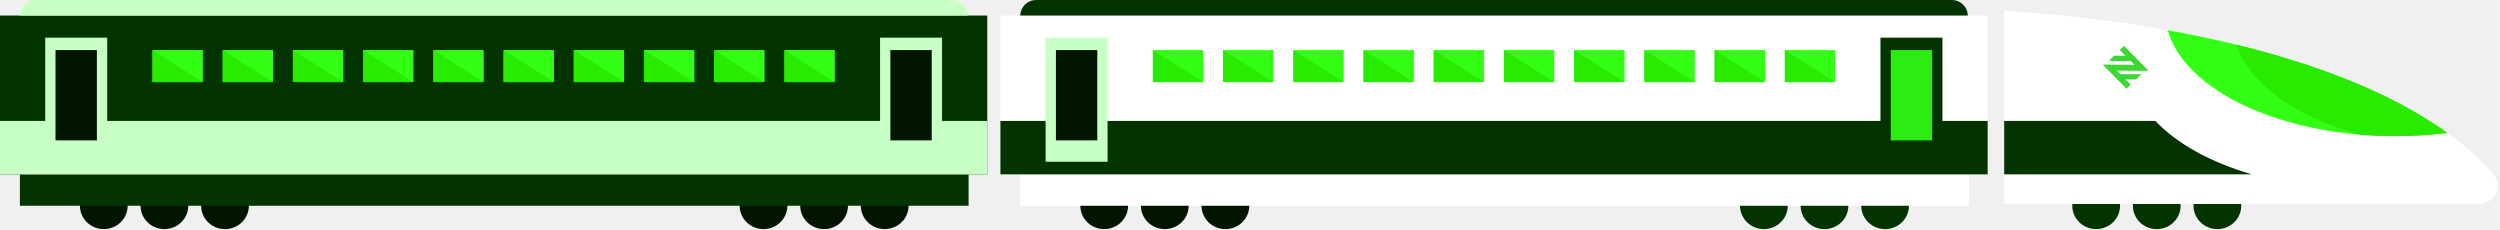
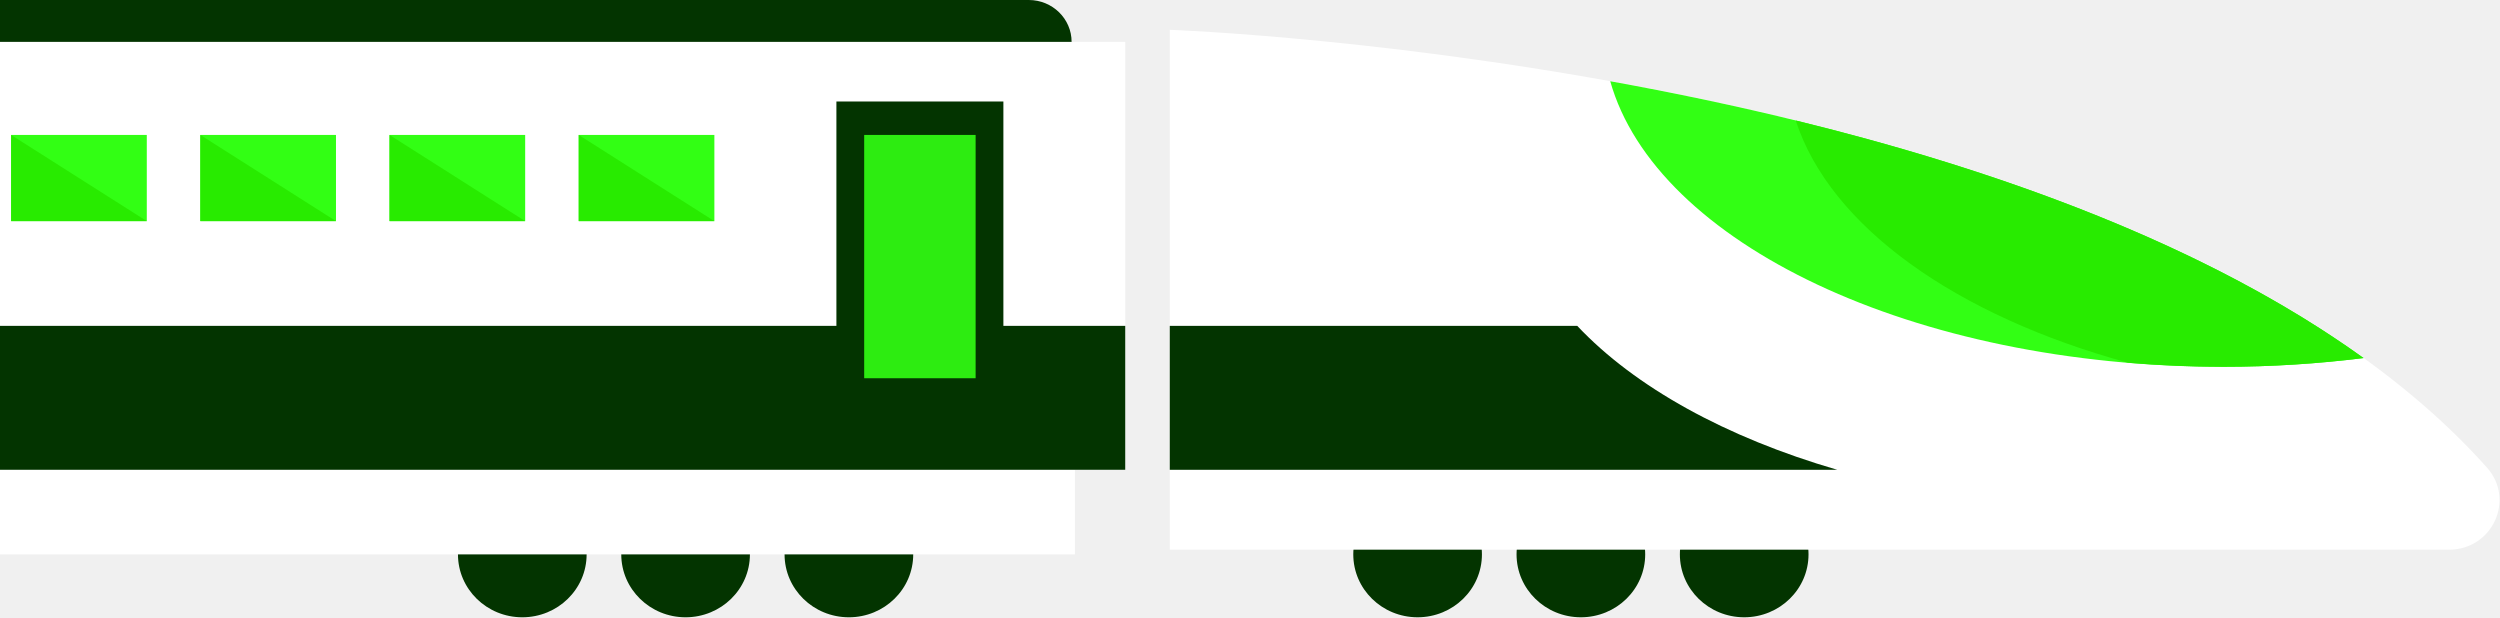
- <svg xmlns="http://www.w3.org/2000/svg" width="873" height="80" viewBox="0 0 873 80" fill="none">
-   <path d="M615.95 80C620.554 80 624.286 76.351 624.286 71.85C624.286 67.349 620.554 63.7 615.95 63.7C611.346 63.7 607.613 67.349 607.613 71.85C607.613 76.351 611.346 80 615.95 80Z" fill="#033400" />
-   <path d="M637.112 80C641.716 80 645.449 76.351 645.449 71.85C645.449 67.349 641.716 63.7 637.112 63.7C632.508 63.7 628.776 67.349 628.776 71.85C628.776 76.351 632.508 80 637.112 80Z" fill="#033400" />
-   <path d="M658.276 80C662.88 80 666.612 76.351 666.612 71.85C666.612 67.349 662.88 63.7 658.276 63.7C653.672 63.7 649.939 67.349 649.939 71.85C649.939 76.351 653.672 80 658.276 80Z" fill="#033400" />
-   <path d="M385.585 80C390.189 80 393.921 76.351 393.921 71.85C393.921 67.349 390.189 63.7 385.585 63.7C380.981 63.7 377.248 67.349 377.248 71.85C377.248 76.351 380.981 80 385.585 80Z" fill="#011500" />
-   <path d="M406.747 80C411.351 80 415.083 76.351 415.083 71.85C415.083 67.349 411.351 63.7 406.747 63.7C402.143 63.7 398.41 67.349 398.41 71.85C398.41 76.351 402.143 80 406.747 80Z" fill="#011500" />
-   <path d="M427.908 80C432.513 80 436.245 76.351 436.245 71.85C436.245 67.349 432.513 63.7 427.908 63.7C423.304 63.7 419.572 67.349 419.572 71.85C419.572 76.351 423.304 80 427.908 80Z" fill="#011500" />
-   <path d="M504 5.428H539.428H694.092V60.882H683.982H539.428H504H359.446H349.338V5.428H504Z" fill="white" />
-   <path d="M356.288 71.849L687.572 71.849V60.881L356.288 60.881V71.849Z" fill="white" />
-   <path d="M525.184 28.657L542.764 28.657V17.489H525.184V28.657Z" fill="#32FF14" />
-   <path d="M549.704 28.657L567.284 28.657V17.489H549.704V28.657Z" fill="#32FF14" />
-   <path d="M574.223 28.657L591.803 28.657V17.489H574.223V28.657Z" fill="#32FF14" />
-   <path d="M598.743 28.657L616.323 28.657V17.489H598.743V28.657Z" fill="#32FF14" />
-   <path d="M623.263 28.657L640.843 28.657V17.489H623.263V28.657Z" fill="#32FF14" />
-   <path d="M500.665 28.657L518.245 28.657V17.489H500.665V28.657Z" fill="#32FF14" />
-   <path d="M476.144 28.657L493.724 28.657V17.489H476.144V28.657Z" fill="#32FF14" />
-   <path d="M451.625 28.657L469.205 28.657V17.489H451.625V28.657Z" fill="#32FF14" />
-   <path d="M427.104 28.657L444.684 28.657V17.489H427.104V28.657Z" fill="#32FF14" />
-   <path d="M402.587 28.657L420.167 28.657V17.489H402.587V28.657Z" fill="#32FF14" />
-   <path d="M525.182 28.657H542.764L525.182 17.489V28.657Z" fill="#28EB00" />
-   <path d="M549.702 28.657H567.284L549.702 17.489V28.657Z" fill="#28EB00" />
-   <path d="M574.224 28.657H591.804L574.224 17.489V28.657Z" fill="#28EB00" />
-   <path d="M598.743 28.657H616.323L598.743 17.489V28.657Z" fill="#28EB00" />
-   <path d="M623.262 28.657H640.842L623.262 17.489V28.657Z" fill="#28EB00" />
-   <path d="M500.663 28.657H518.243L500.663 17.489V28.657Z" fill="#28EB00" />
-   <path d="M476.145 28.657H493.725L476.145 17.489V28.657Z" fill="#28EB00" />
-   <path d="M451.625 28.657H469.205L451.625 17.489V28.657Z" fill="#28EB00" />
-   <path d="M427.106 28.657H444.686L427.106 17.489V28.657Z" fill="#28EB00" />
-   <path d="M402.584 28.657H420.166L402.584 17.489V28.657Z" fill="#28EB00" />
-   <path d="M349.34 60.883L694.091 60.883V42.232L349.34 42.232V60.883Z" fill="#033400" />
-   <path d="M656.657 56.486H678.299V13.155H656.657V56.486Z" fill="#033400" />
-   <path d="M674.7 17.489H660.258V49.02H674.7V17.489Z" fill="#2DEC11" />
-   <path d="M365.129 56.486H386.771V13.155H365.129V56.486Z" fill="#C7FFC5" />
-   <path d="M368.728 49.019H383.17V17.489H368.728V49.019Z" fill="#011500" />
-   <path d="M361.84 0H681.588C684.655 0 687.14 2.43 687.14 5.428H356.287C356.287 2.43 358.775 0 361.84 0Z" fill="#033400" />
-   <path d="M266.611 80C271.215 80 274.947 76.351 274.947 71.85C274.947 67.349 271.215 63.7 266.611 63.7C262.006 63.7 258.274 67.349 258.274 71.85C258.274 76.351 262.006 80 266.611 80Z" fill="#011500" />
-   <path d="M287.774 80C292.378 80 296.111 76.351 296.111 71.85C296.111 67.349 292.378 63.7 287.774 63.7C283.17 63.7 279.438 67.349 279.438 71.85C279.438 76.351 283.17 80 287.774 80Z" fill="#011500" />
-   <path d="M308.936 80C313.541 80 317.273 76.351 317.273 71.85C317.273 67.349 313.541 63.7 308.936 63.7C304.332 63.7 300.6 67.349 300.6 71.85C300.6 76.351 304.332 80 308.936 80Z" fill="#011500" />
-   <path d="M36.246 80C40.85 80 44.583 76.351 44.583 71.85C44.583 67.349 40.85 63.7 36.246 63.7C31.642 63.7 27.91 67.349 27.91 71.85C27.91 76.351 31.642 80 36.246 80Z" fill="#011500" />
-   <path d="M57.407 80C62.011 80 65.743 76.351 65.743 71.85C65.743 67.349 62.011 63.7 57.407 63.7C52.803 63.7 49.07 67.349 49.07 71.85C49.07 76.351 52.803 80 57.407 80Z" fill="#011500" />
-   <path d="M78.569 80C83.173 80 86.906 76.351 86.906 71.85C86.906 67.349 83.173 63.7 78.569 63.7C73.965 63.7 70.233 67.349 70.233 71.85C70.233 76.351 73.965 80 78.569 80Z" fill="#011500" />
-   <path d="M154.661 5.428H190.09H344.751V60.882H334.643H190.09H154.661H10.108H0V5.428H154.661Z" fill="#033400" />
-   <path d="M6.95 71.849L338.234 71.849V60.881L6.95 60.881V71.849Z" fill="#033400" />
-   <path d="M175.845 28.657L193.425 28.657V17.489H175.845V28.657Z" fill="#32FF14" />
-   <path d="M200.366 28.657L217.946 28.657V17.489H200.366V28.657Z" fill="#32FF14" />
-   <path d="M224.886 28.657L242.466 28.657V17.489H224.886V28.657Z" fill="#32FF14" />
-   <path d="M249.406 28.657L266.986 28.657V17.489H249.406V28.657Z" fill="#32FF14" />
-   <path d="M273.926 28.657L291.506 28.657V17.489H273.926V28.657Z" fill="#32FF14" />
-   <path d="M151.326 28.657L168.906 28.657V17.489H151.326V28.657Z" fill="#32FF14" />
-   <path d="M126.807 28.657L144.387 28.657V17.489H126.807V28.657Z" fill="#32FF14" />
-   <path d="M102.287 28.657L119.867 28.657V17.489H102.287V28.657Z" fill="#32FF14" />
-   <path d="M77.766 28.657L95.346 28.657V17.489H77.766V28.657Z" fill="#32FF14" />
-   <path d="M53.248 28.657L70.828 28.657V17.489H53.248V28.657Z" fill="#32FF14" />
-   <path d="M175.846 28.657H193.426L175.846 17.489V28.657Z" fill="#28EB00" />
-   <path d="M200.364 28.657H217.944L200.364 17.489V28.657Z" fill="#28EB00" />
-   <path d="M224.883 28.657H242.463L224.883 17.489V28.657Z" fill="#28EB00" />
-   <path d="M249.404 28.657H266.986L249.404 17.489V28.657Z" fill="#28EB00" />
-   <path d="M273.922 28.657H291.504L273.922 17.489V28.657Z" fill="#28EB00" />
-   <path d="M151.327 28.657H168.907L151.327 17.489V28.657Z" fill="#28EB00" />
-   <path d="M126.805 28.657H144.387L126.805 17.489V28.657Z" fill="#28EB00" />
-   <path d="M102.285 28.657H119.865L102.285 17.489V28.657Z" fill="#28EB00" />
-   <path d="M77.766 28.657H95.347L77.766 17.489V28.657Z" fill="#28EB00" />
-   <path d="M53.246 28.657H70.826L53.246 17.489V28.657Z" fill="#28EB00" />
-   <path d="M6.10352e-05 60.883L344.751 60.883V42.232L6.10352e-05 42.232V60.883Z" fill="#C7FFC5" />
-   <path d="M307.319 56.486H328.961V13.155H307.319V56.486Z" fill="#C7FFC5" />
-   <path d="M325.36 17.489H310.918V49.02H325.36V17.489Z" fill="#011500" />
-   <path d="M15.79 56.486H37.432L37.432 13.155H15.79L15.79 56.486Z" fill="#C7FFC5" />
-   <path d="M19.388 49.019H33.83L33.83 17.489H19.388L19.388 49.019Z" fill="#011500" />
-   <path d="M12.503 0H332.251C335.318 0 337.804 2.43 337.804 5.428H6.951C6.951 2.43 9.436 0 12.503 0Z" fill="#C7FFC5" />
-   <path d="M731.981 80C736.585 80 740.317 76.351 740.317 71.85C740.317 67.349 736.585 63.7 731.981 63.7C727.377 63.7 723.644 67.349 723.644 71.85C723.644 76.351 727.377 80 731.981 80Z" fill="#033400" />
-   <path d="M753.141 80C757.746 80 761.478 76.351 761.478 71.85C761.478 67.349 757.746 63.7 753.141 63.7C748.537 63.7 744.805 67.349 744.805 71.85C744.805 76.351 748.537 80 753.141 80Z" fill="#033400" />
-   <path d="M774.307 80C778.911 80 782.643 76.351 782.643 71.85C782.643 67.349 778.911 63.7 774.307 63.7C769.703 63.7 765.97 67.349 765.97 71.85C765.97 76.351 769.703 80 774.307 80Z" fill="#033400" />
-   <path d="M865.639 71.242H699.861V3.866C699.861 3.866 823.851 8.274 870.561 60.586C874.272 64.744 871.285 71.242 865.639 71.242Z" fill="white" />
-   <path d="M854.577 46.404C848.738 47.136 842.665 47.537 836.417 47.537C796.183 47.537 762.851 31.486 756.945 10.529C788.861 16.291 827.528 26.928 854.577 46.404Z" fill="#32FF14" />
-   <path d="M854.578 46.404C848.739 47.136 842.666 47.537 836.418 47.537C832.208 47.537 828.082 47.352 824.047 47.012C801.783 40.924 785.454 29.386 780.988 15.619C806.857 21.95 834.059 31.629 854.578 46.404Z" fill="#28EB00" />
-   <path d="M699.861 42.232H752.668C760.136 50.157 771.926 56.681 786.358 60.882H699.861V42.232Z" fill="#033400" />
-   <path d="M742.244 27.753H745.851L747.798 25.907H740.422L739.15 24.657L750.259 24.743L741.683 16L740.241 17.47L742.194 19.47H738.211L736.351 21.298H743.998L745.368 22.62L734.259 22.547L742.559 31L744.005 29.533L742.244 27.753Z" fill="#3CD732" />
+ <svg xmlns="http://www.w3.org/2000/svg" width="324" height="80" viewBox="0 0 324 80" fill="none">
+   <path d="M67.69 80C72.294 80 76.026 76.351 76.026 71.85C76.026 67.349 72.294 63.7 67.69 63.7C63.086 63.7 59.353 67.349 59.353 71.85C59.353 76.351 63.086 80 67.69 80Z" fill="#033400" />
+   <path d="M88.852 80C93.457 80 97.189 76.351 97.189 71.85C97.189 67.349 93.457 63.7 88.852 63.7C84.248 63.7 80.516 67.349 80.516 71.85C80.516 76.351 84.248 80 88.852 80Z" fill="#033400" />
+   <path d="M110.016 80C114.62 80 118.353 76.351 118.353 71.85C118.353 67.349 114.62 63.7 110.016 63.7C105.412 63.7 101.68 67.349 101.68 71.85C101.68 76.351 105.412 80 110.016 80Z" fill="#033400" />
+   <path d="M-44.26 5.428H-8.832H145.832V60.882H135.722H-8.832H-44.26H-188.814H-198.922V5.428H-44.26Z" fill="white" />
+   <path d="M-191.972 71.849L139.312 71.849V60.881L-191.972 60.881V71.849Z" fill="white" />
+   <path d="M1.444 28.656L19.024 28.656V17.488H1.444V28.656Z" fill="#32FF14" />
+   <path d="M25.963 28.656L43.543 28.656V17.488H25.963V28.656Z" fill="#32FF14" />
+   <path d="M50.483 28.656L68.062 28.656V17.488H50.483V28.656Z" fill="#32FF14" />
+   <path d="M75.003 28.656L92.583 28.656V17.488H75.003V28.656Z" fill="#32FF14" />
+   <path d="M1.442 28.657H19.024L1.442 17.489V28.657Z" fill="#28EB00" />
+   <path d="M25.964 28.657H43.544L25.964 17.489V28.657Z" fill="#28EB00" />
+   <path d="M50.482 28.657H68.062L50.482 17.489V28.657Z" fill="#28EB00" />
+   <path d="M75.001 28.657H92.581L75.001 17.489V28.657Z" fill="#28EB00" />
+   <path d="M-198.92 60.883L145.831 60.883V42.232L-198.92 42.232V60.883Z" fill="#033400" />
+   <path d="M108.398 56.486H130.039V13.154H108.398V56.486Z" fill="#033400" />
+   <path d="M126.44 17.488H111.998V49.019H126.44V17.488Z" fill="#2DEC11" />
+   <path d="M-186.42 0H133.328C136.395 0 138.88 2.43 138.88 5.428H-191.973C-191.973 2.43 -189.485 0 -186.42 0Z" fill="#033400" />
+   <path d="M183.721 79.999C188.325 79.999 192.058 76.35 192.058 71.849C192.058 67.348 188.325 63.699 183.721 63.699C179.117 63.699 175.385 67.348 175.385 71.849C175.385 76.35 179.117 79.999 183.721 79.999Z" fill="#033400" />
+   <path d="M204.881 79.999C209.486 79.999 213.218 76.35 213.218 71.849C213.218 67.348 209.486 63.699 204.881 63.699C200.277 63.699 196.545 67.348 196.545 71.849C196.545 76.35 200.277 79.999 204.881 79.999Z" fill="#033400" />
+   <path d="M226.047 79.999C230.652 79.999 234.384 76.35 234.384 71.849C234.384 67.348 230.652 63.699 226.047 63.699C221.443 63.699 217.711 67.348 217.711 71.849C217.711 76.35 221.443 79.999 226.047 79.999Z" fill="#033400" />
+   <path d="M317.38 71.241H151.602V3.865C151.602 3.865 275.591 8.273 322.301 60.586C326.013 64.743 323.025 71.241 317.38 71.241Z" fill="white" />
+   <path d="M306.317 46.404C300.478 47.135 294.406 47.537 288.158 47.537C247.923 47.537 214.592 31.485 208.686 10.528C240.602 16.291 279.268 26.928 306.317 46.404Z" fill="#32FF14" />
+   <path d="M306.319 46.403C300.48 47.135 294.407 47.537 288.159 47.537C283.949 47.537 279.823 47.352 275.788 47.012C253.524 40.923 237.195 29.385 232.729 15.618C258.598 21.949 285.8 31.628 306.319 46.403Z" fill="#28EB00" />
+   <path d="M151.602 42.231H204.409C211.877 50.157 223.667 56.681 238.099 60.882H151.602V42.231Z" fill="#033400" />
</svg>
